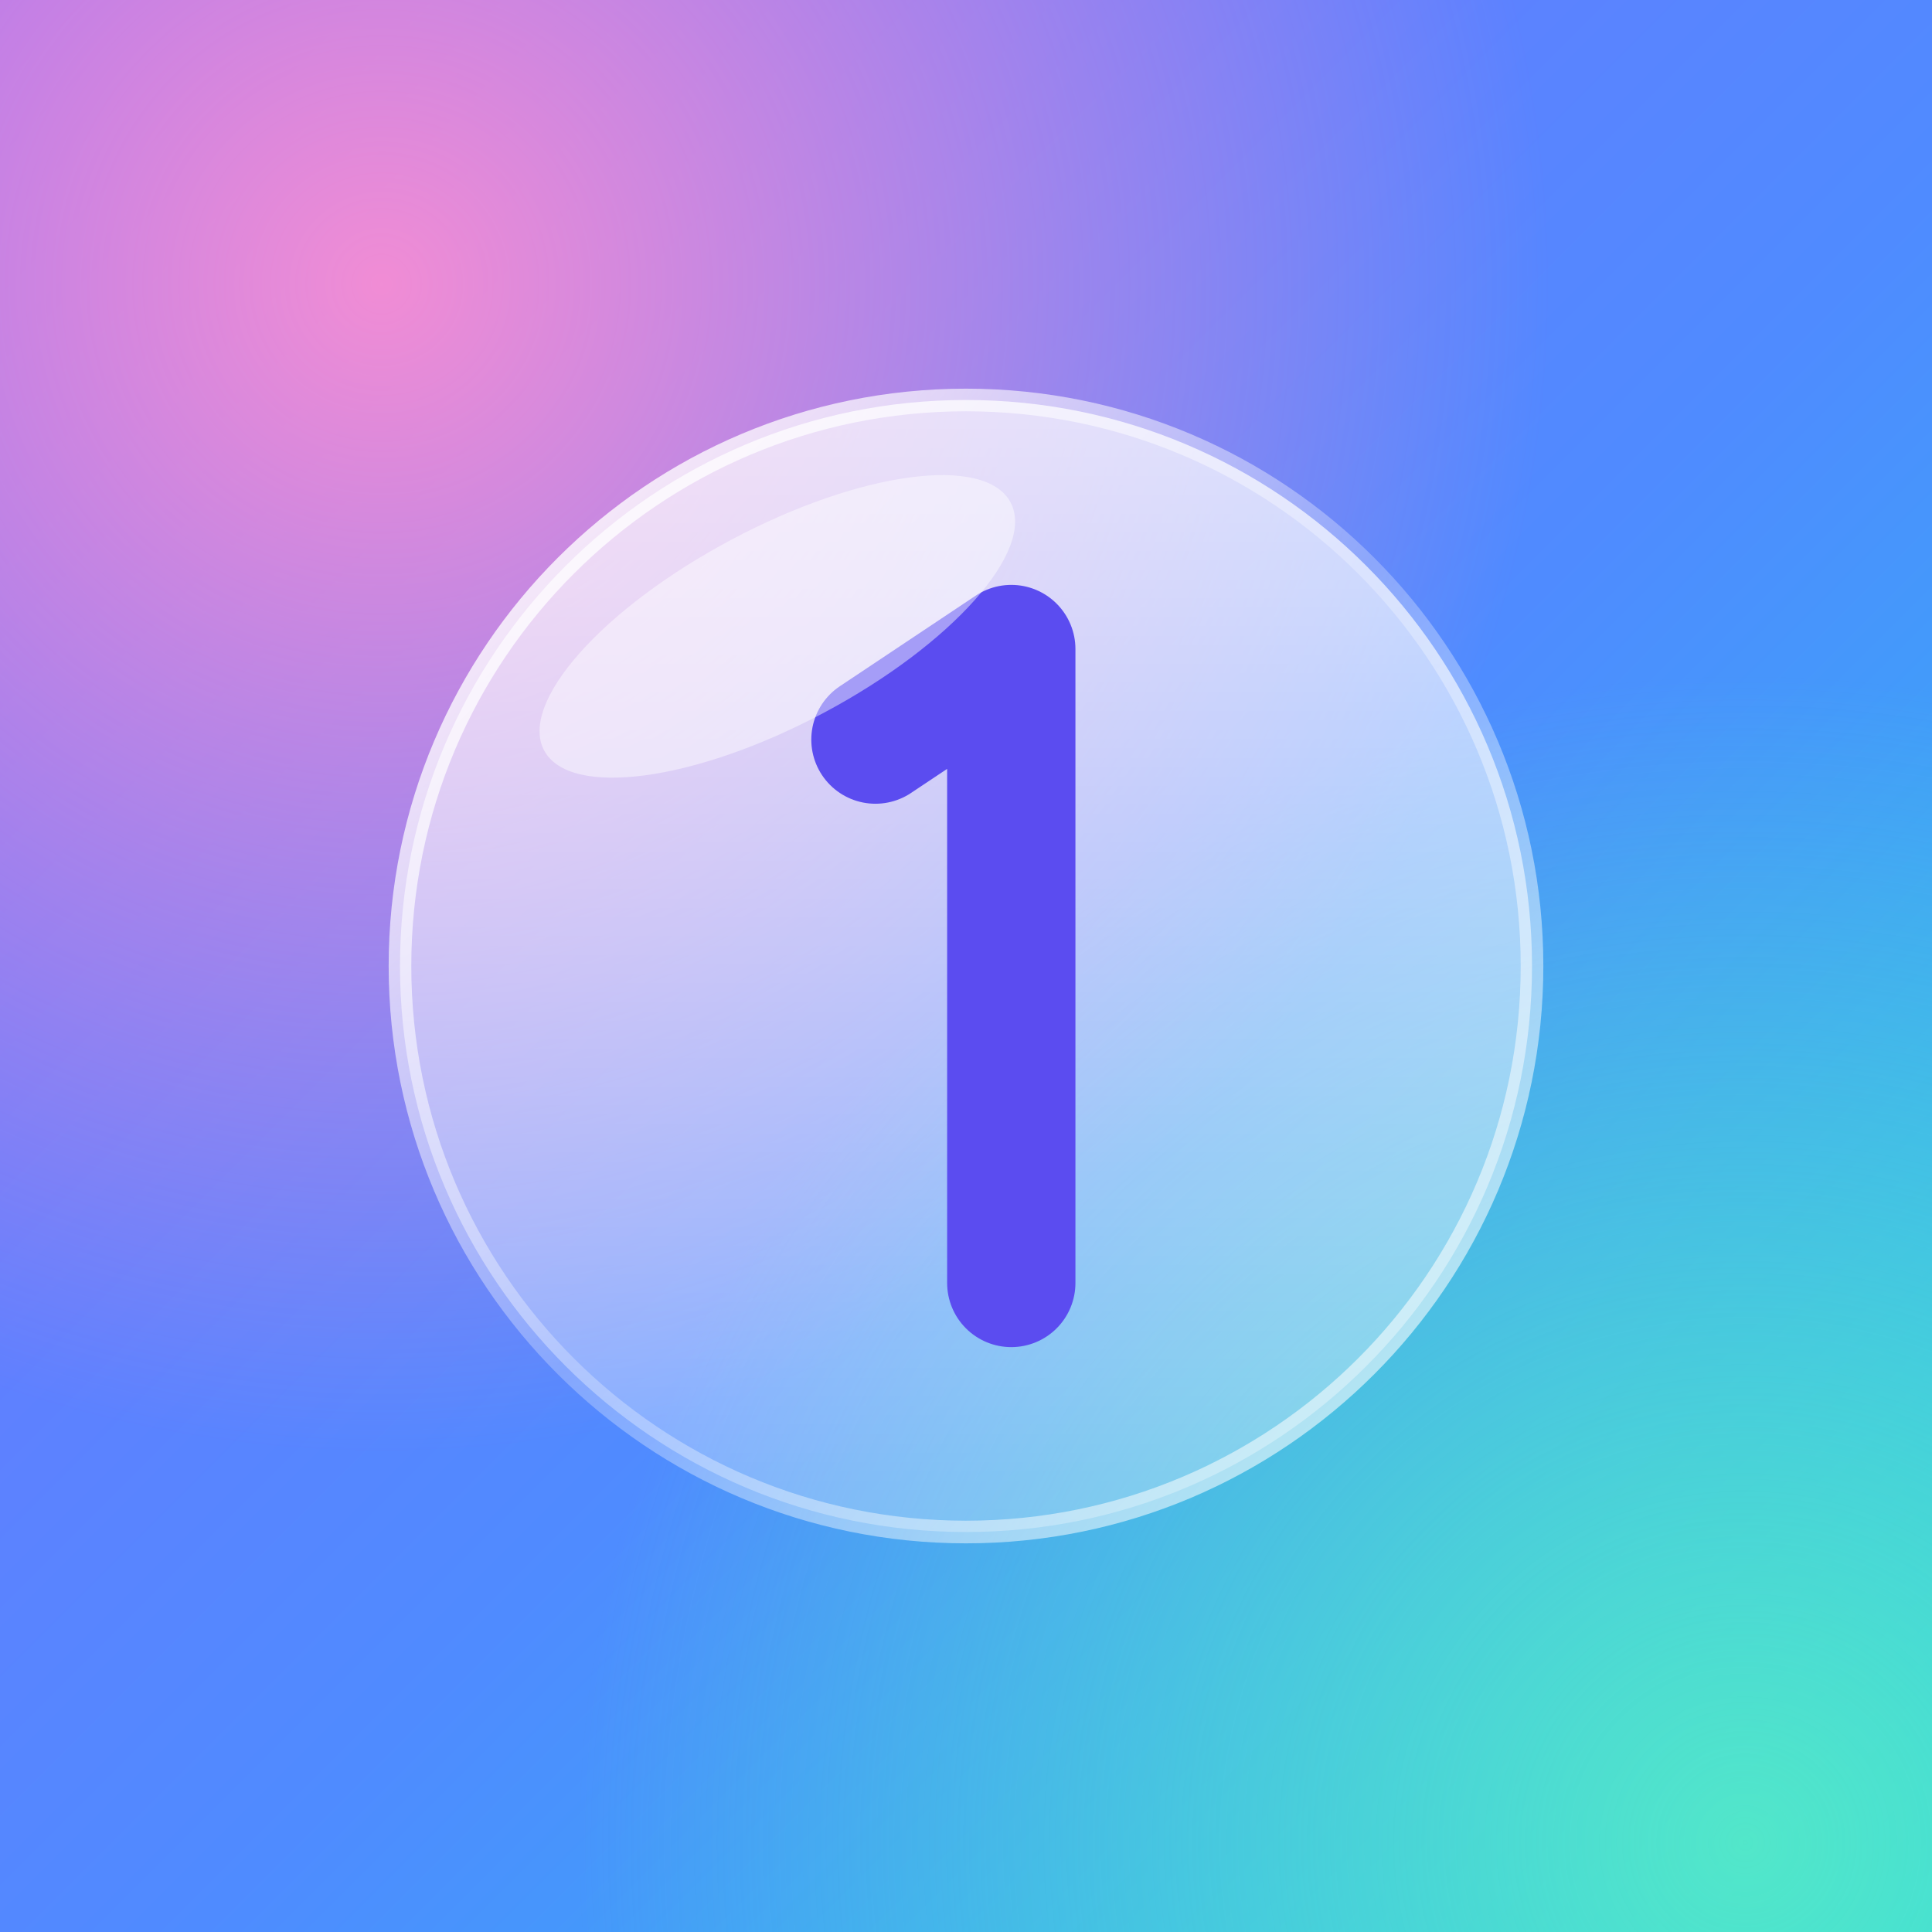
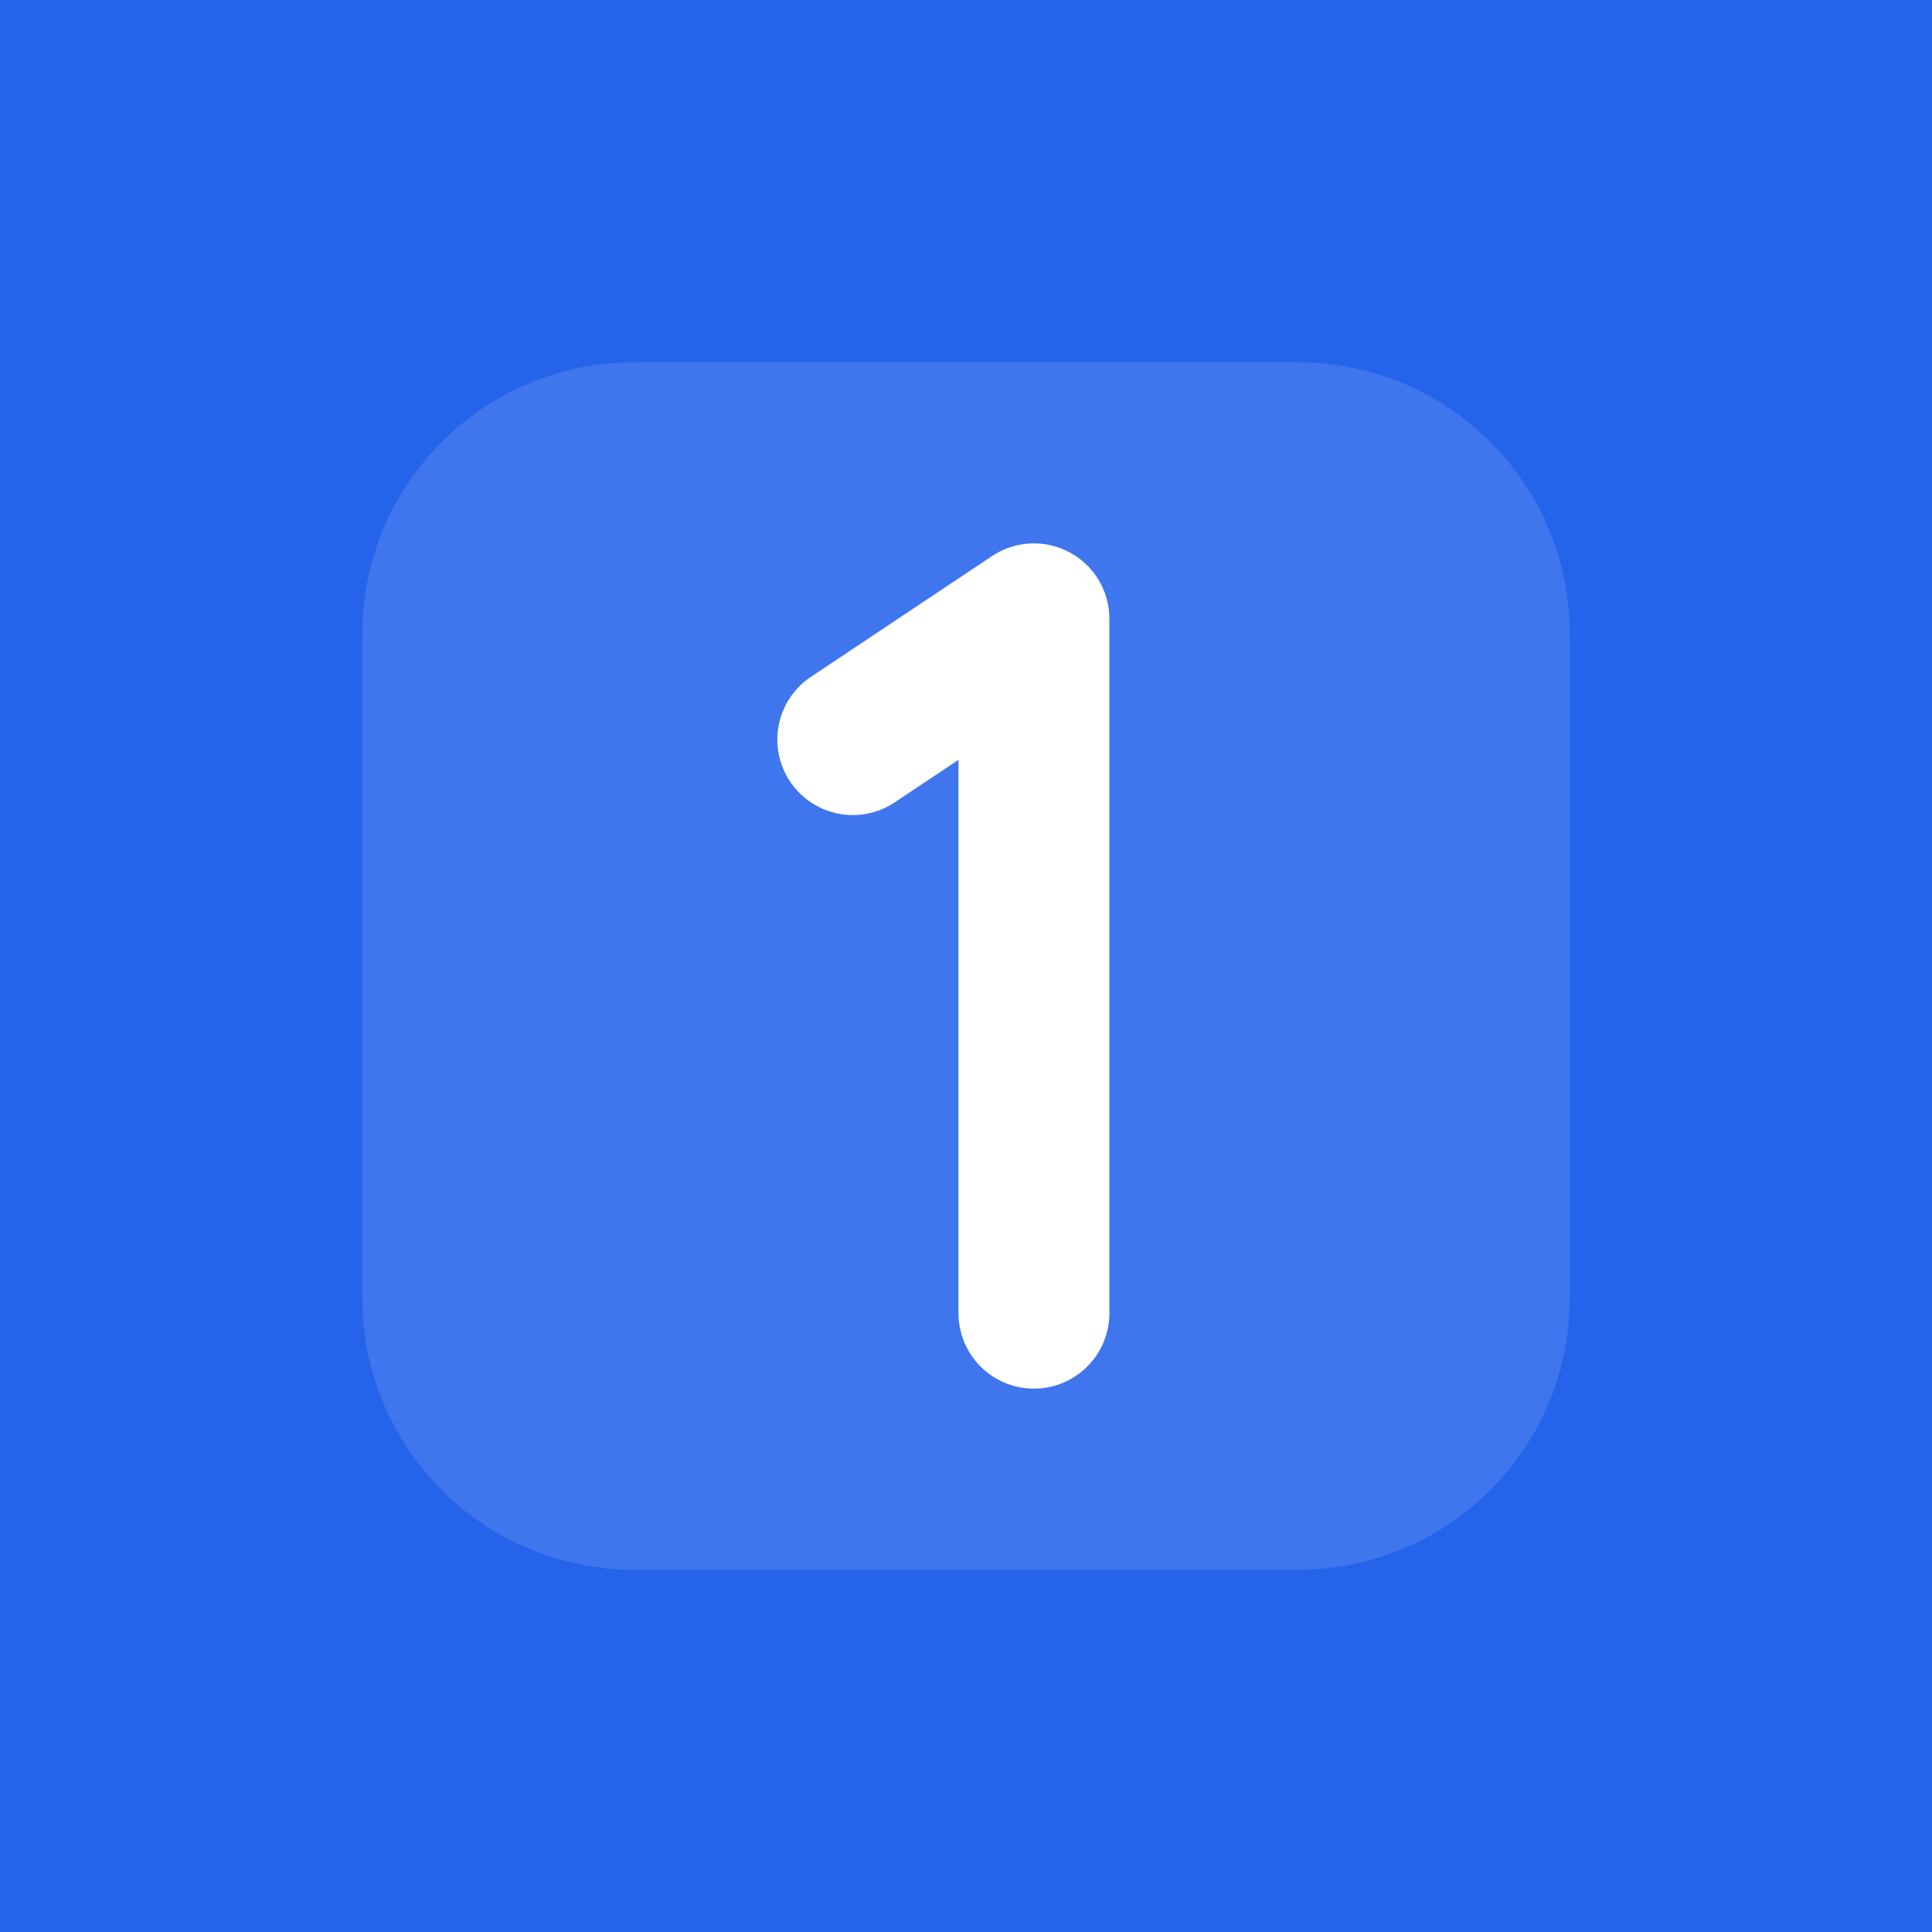
<svg xmlns="http://www.w3.org/2000/svg" viewBox="0 0 512 512">
-   <defs>
-     <linearGradient id="bg" x1="0" y1="0" x2="1" y2="1">
-       <stop offset="0" stop-color="#7c6cff" />
-       <stop offset="0.55" stop-color="#4f8bff" />
-       <stop offset="1" stop-color="#22c3ee" />
-     </linearGradient>
-     <radialGradient id="blob1" cx="0.2" cy="0.15" r="0.6">
-       <stop offset="0" stop-color="#ff8fd0" stop-opacity="0.9" />
-       <stop offset="1" stop-color="#ff8fd0" stop-opacity="0" />
-     </radialGradient>
-     <radialGradient id="blob2" cx="0.9" cy="0.95" r="0.6">
-       <stop offset="0" stop-color="#5cf2c0" stop-opacity="0.8" />
-       <stop offset="1" stop-color="#5cf2c0" stop-opacity="0" />
-     </radialGradient>
-     <linearGradient id="glass" x1="0" y1="0" x2="0" y2="1">
-       <stop offset="0" stop-color="#ffffff" stop-opacity="0.75" />
-       <stop offset="1" stop-color="#ffffff" stop-opacity="0.28" />
-     </linearGradient>
-     <linearGradient id="edge" x1="0" y1="0" x2="1" y2="1">
-       <stop offset="0" stop-color="#ffffff" stop-opacity="1" />
-       <stop offset="0.5" stop-color="#ffffff" stop-opacity="0.25" />
-       <stop offset="1" stop-color="#ffffff" stop-opacity="0.7" />
-     </linearGradient>
-   </defs>
-   <rect width="512" height="512" rx="0" fill="url(#bg)" />
-   <rect width="512" height="512" fill="url(#blob1)" />
-   <rect width="512" height="512" fill="url(#blob2)" />
-   <circle cx="256" cy="256" r="150" fill="url(#glass)" stroke="url(#edge)" stroke-width="6" />
-   <path d="M232 196 L268 172 L268 340" fill="none" stroke="#5b4cf0" stroke-width="34" stroke-linecap="round" stroke-linejoin="round" />
-   <ellipse cx="206" cy="166" rx="70" ry="26" fill="#ffffff" opacity="0.45" transform="rotate(-28 206 166)" />
+   <rect width="512" height="512" fill="#2563eb" />
+   <rect x="96" y="96" width="320" height="320" rx="72" fill="#ffffff" opacity="0.12" />
+   <path d="M226 196 L274 164 L274 348" fill="none" stroke="#ffffff" stroke-width="40" stroke-linecap="round" stroke-linejoin="round" />
</svg>
